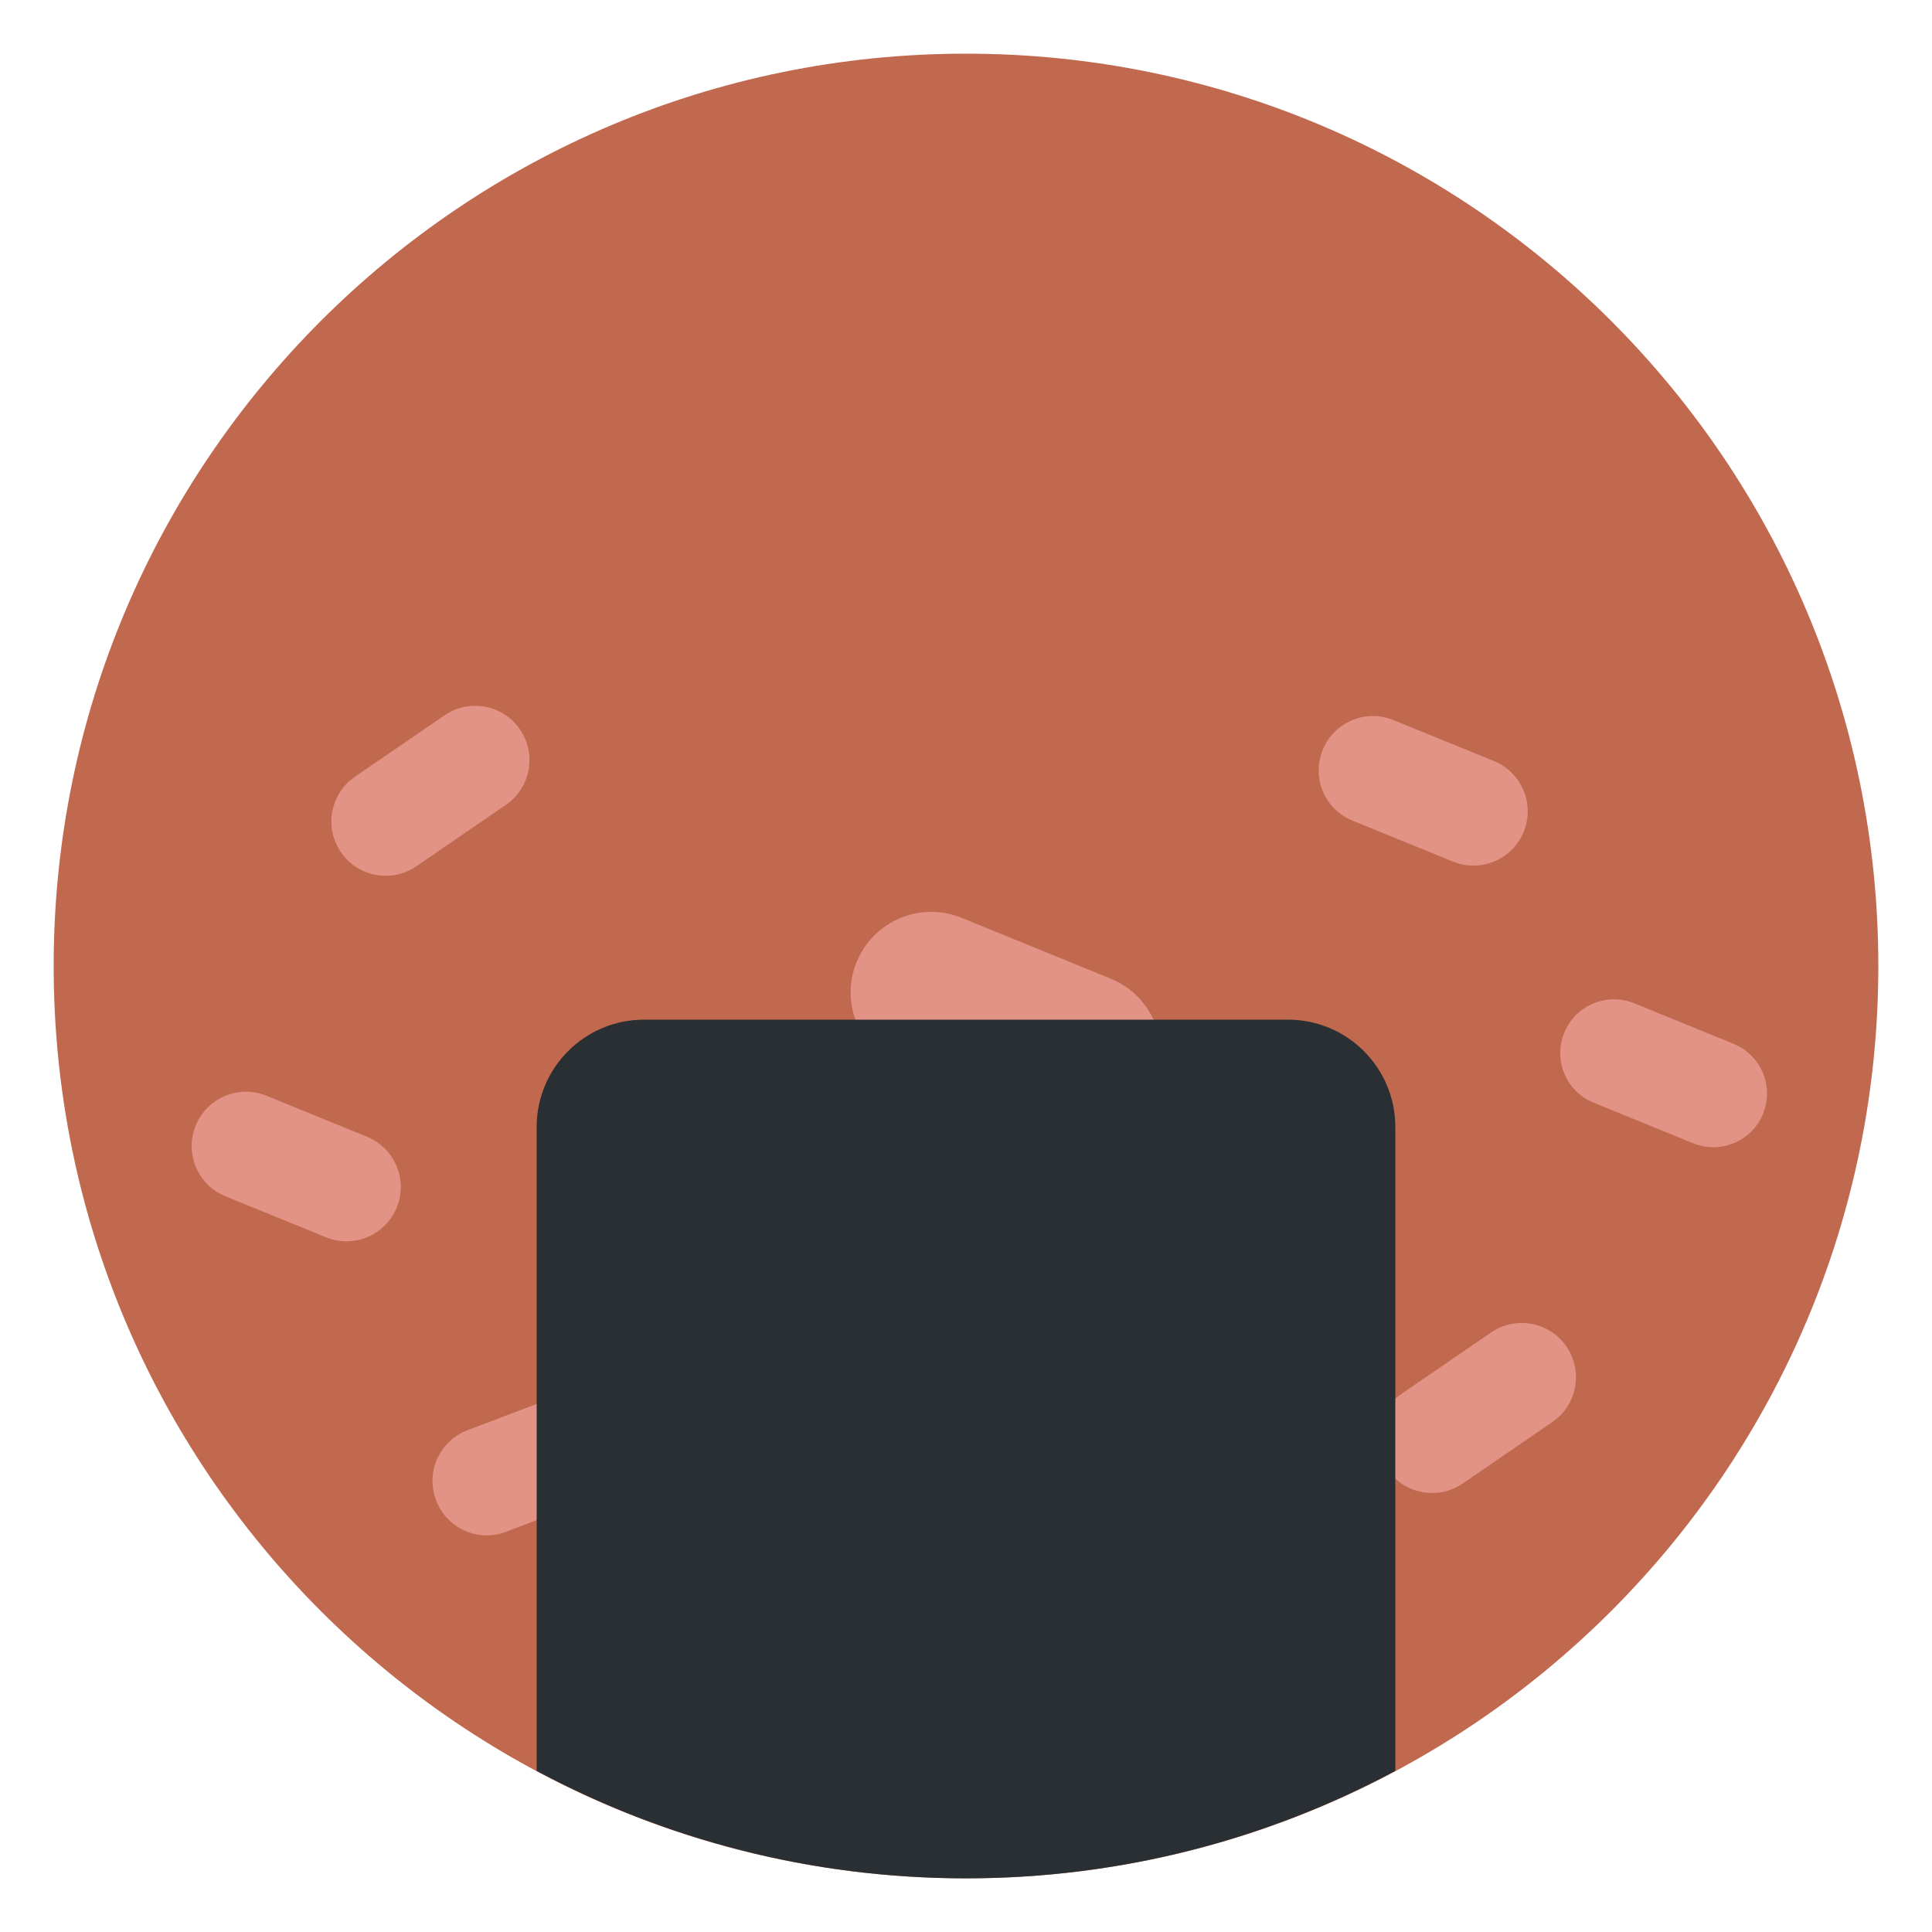
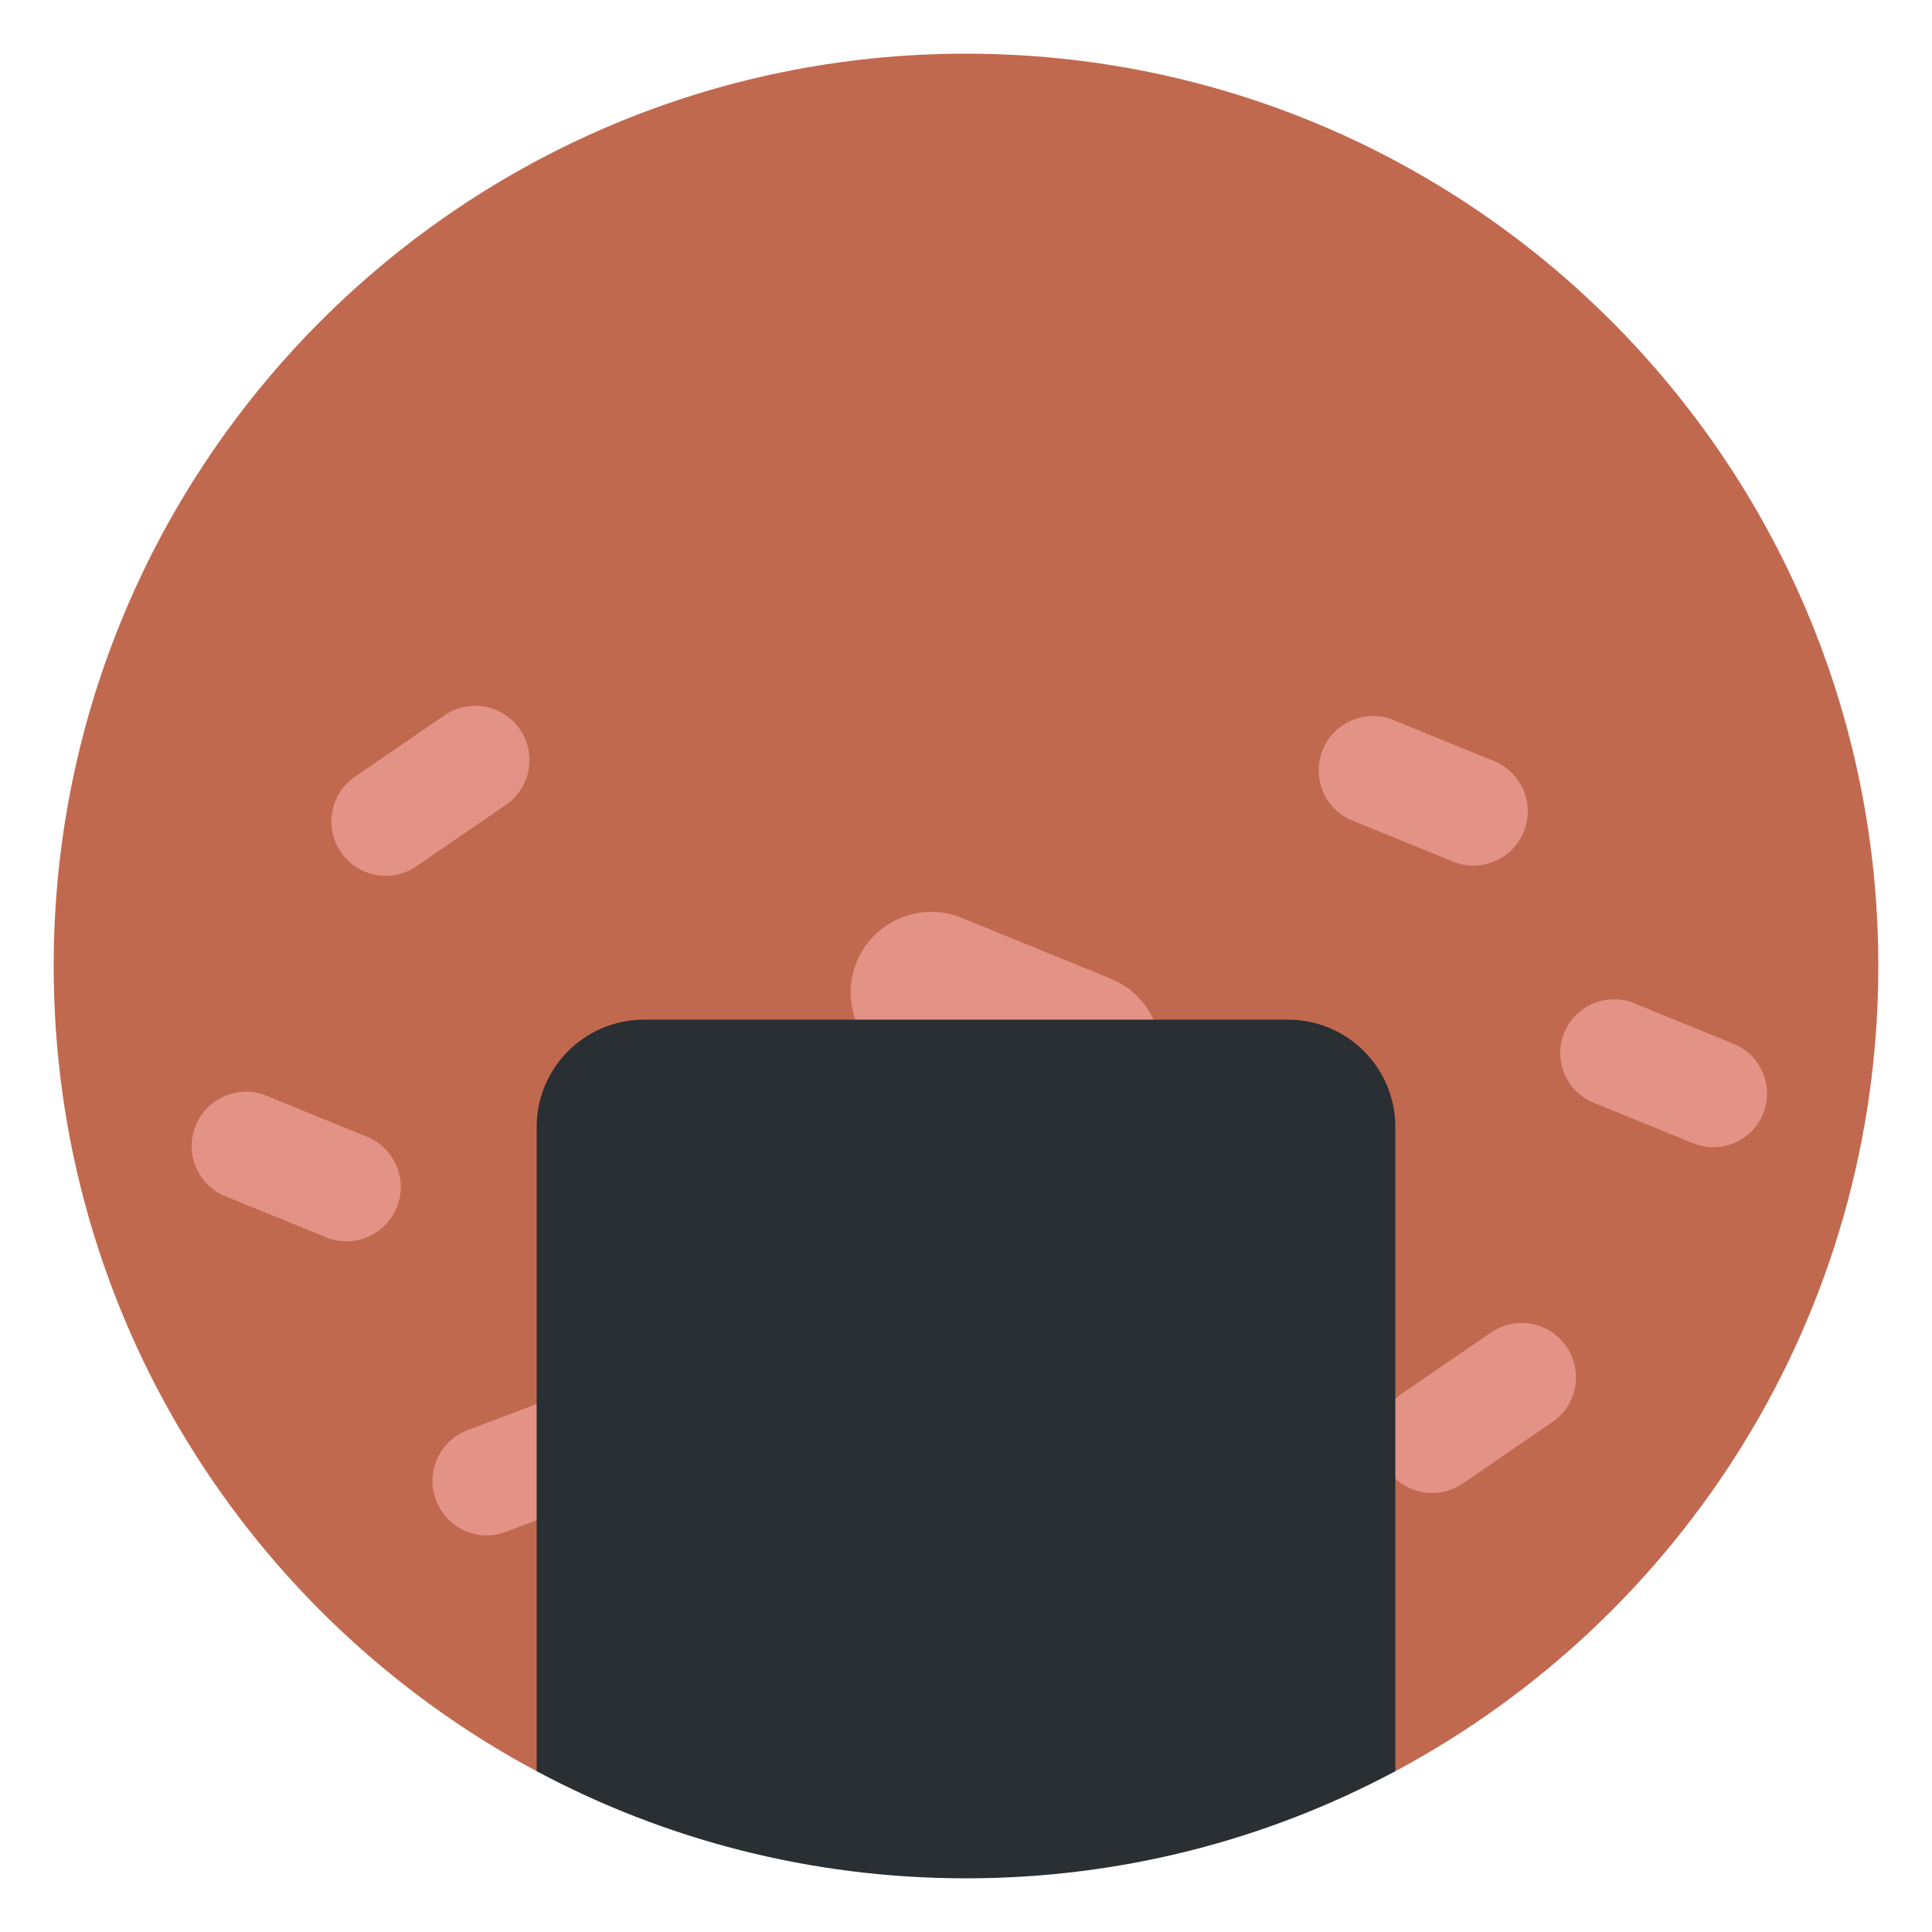
<svg xmlns="http://www.w3.org/2000/svg" viewBox="0 0 36 36">
-   <circle fill="#C1694F" cx="18" cy="18" r="17" />
+   <path d="M 1,18 a 17,17 0 01 17,-17 a 17,17 0 01 17,17 c 0,6.497 -3.644,12.142 -9,15.004 h-16 c -5.356,-2.862 -9,-8.507 -9,-15.004 Z" fill="#c1694f" />
  <path fill="#E29386" d="M27.258 27.642c-.461.316-1.091.199-1.406-.263-.316-.46-.198-1.091.262-1.406l1.67-1.144c.46-.315 1.089-.198 1.405.263.315.46.198 1.091-.263 1.405l-1.668 1.145zm2.438-7.095c-.512-.207-.758-.792-.549-1.303.209-.511.793-.757 1.304-.549l1.852.755c.511.208.757.791.549 1.303-.208.512-.792.758-1.304.549l-1.852-.755zm-4.494-5.256c-.519-.21-.767-.801-.555-1.318.209-.517.801-.766 1.316-.556l1.875.764c.516.211.765.801.554 1.318-.211.517-.8.766-1.318.555l-1.872-.763zm-21.001 7c-.517-.21-.766-.801-.554-1.318.21-.517.801-.766 1.317-.556l1.873.764c.518.211.766.801.556 1.318-.211.518-.802.767-1.318.556l-1.874-.764zm3.557-6.149c-.461.316-1.091.199-1.406-.264-.315-.46-.198-1.09.262-1.405l1.67-1.144c.46-.315 1.089-.198 1.405.263.315.46.198 1.091-.263 1.406l-1.668 1.144zm9.028 3.739c-.767-.312-1.137-1.188-.824-1.956.314-.766 1.189-1.135 1.956-.823l2.778 1.134c.767.312 1.136 1.186.824 1.953-.312.768-1.188 1.137-1.956.824l-2.778-1.132zm-6.184 6.052c.522-.199 1.106.062 1.306.586.197.519-.066 1.105-.588 1.303l-1.892.721c-.519.199-1.104-.063-1.302-.586-.2-.524.062-1.107.585-1.307l1.891-.717z" />
-   <path fill="#292F33" d="M24 19H12c-1.104 0-2 .896-2 2v11.998C12.385 34.273 15.106 35 18 35c2.893 0 5.615-.727 8-2.002V21c0-1.104-.896-2-2-2z" />
+   <path d="M 12,19 h12 a 2,2 0 01 2,2 v12.004 c -2.384,1.274 -5.108,1.996 -8,1.996 s -5.616,-0.722 -8,-1.996 v-12.004 a 2,2 0 01 2,-2 Z" fill="#292f33" />
</svg>
